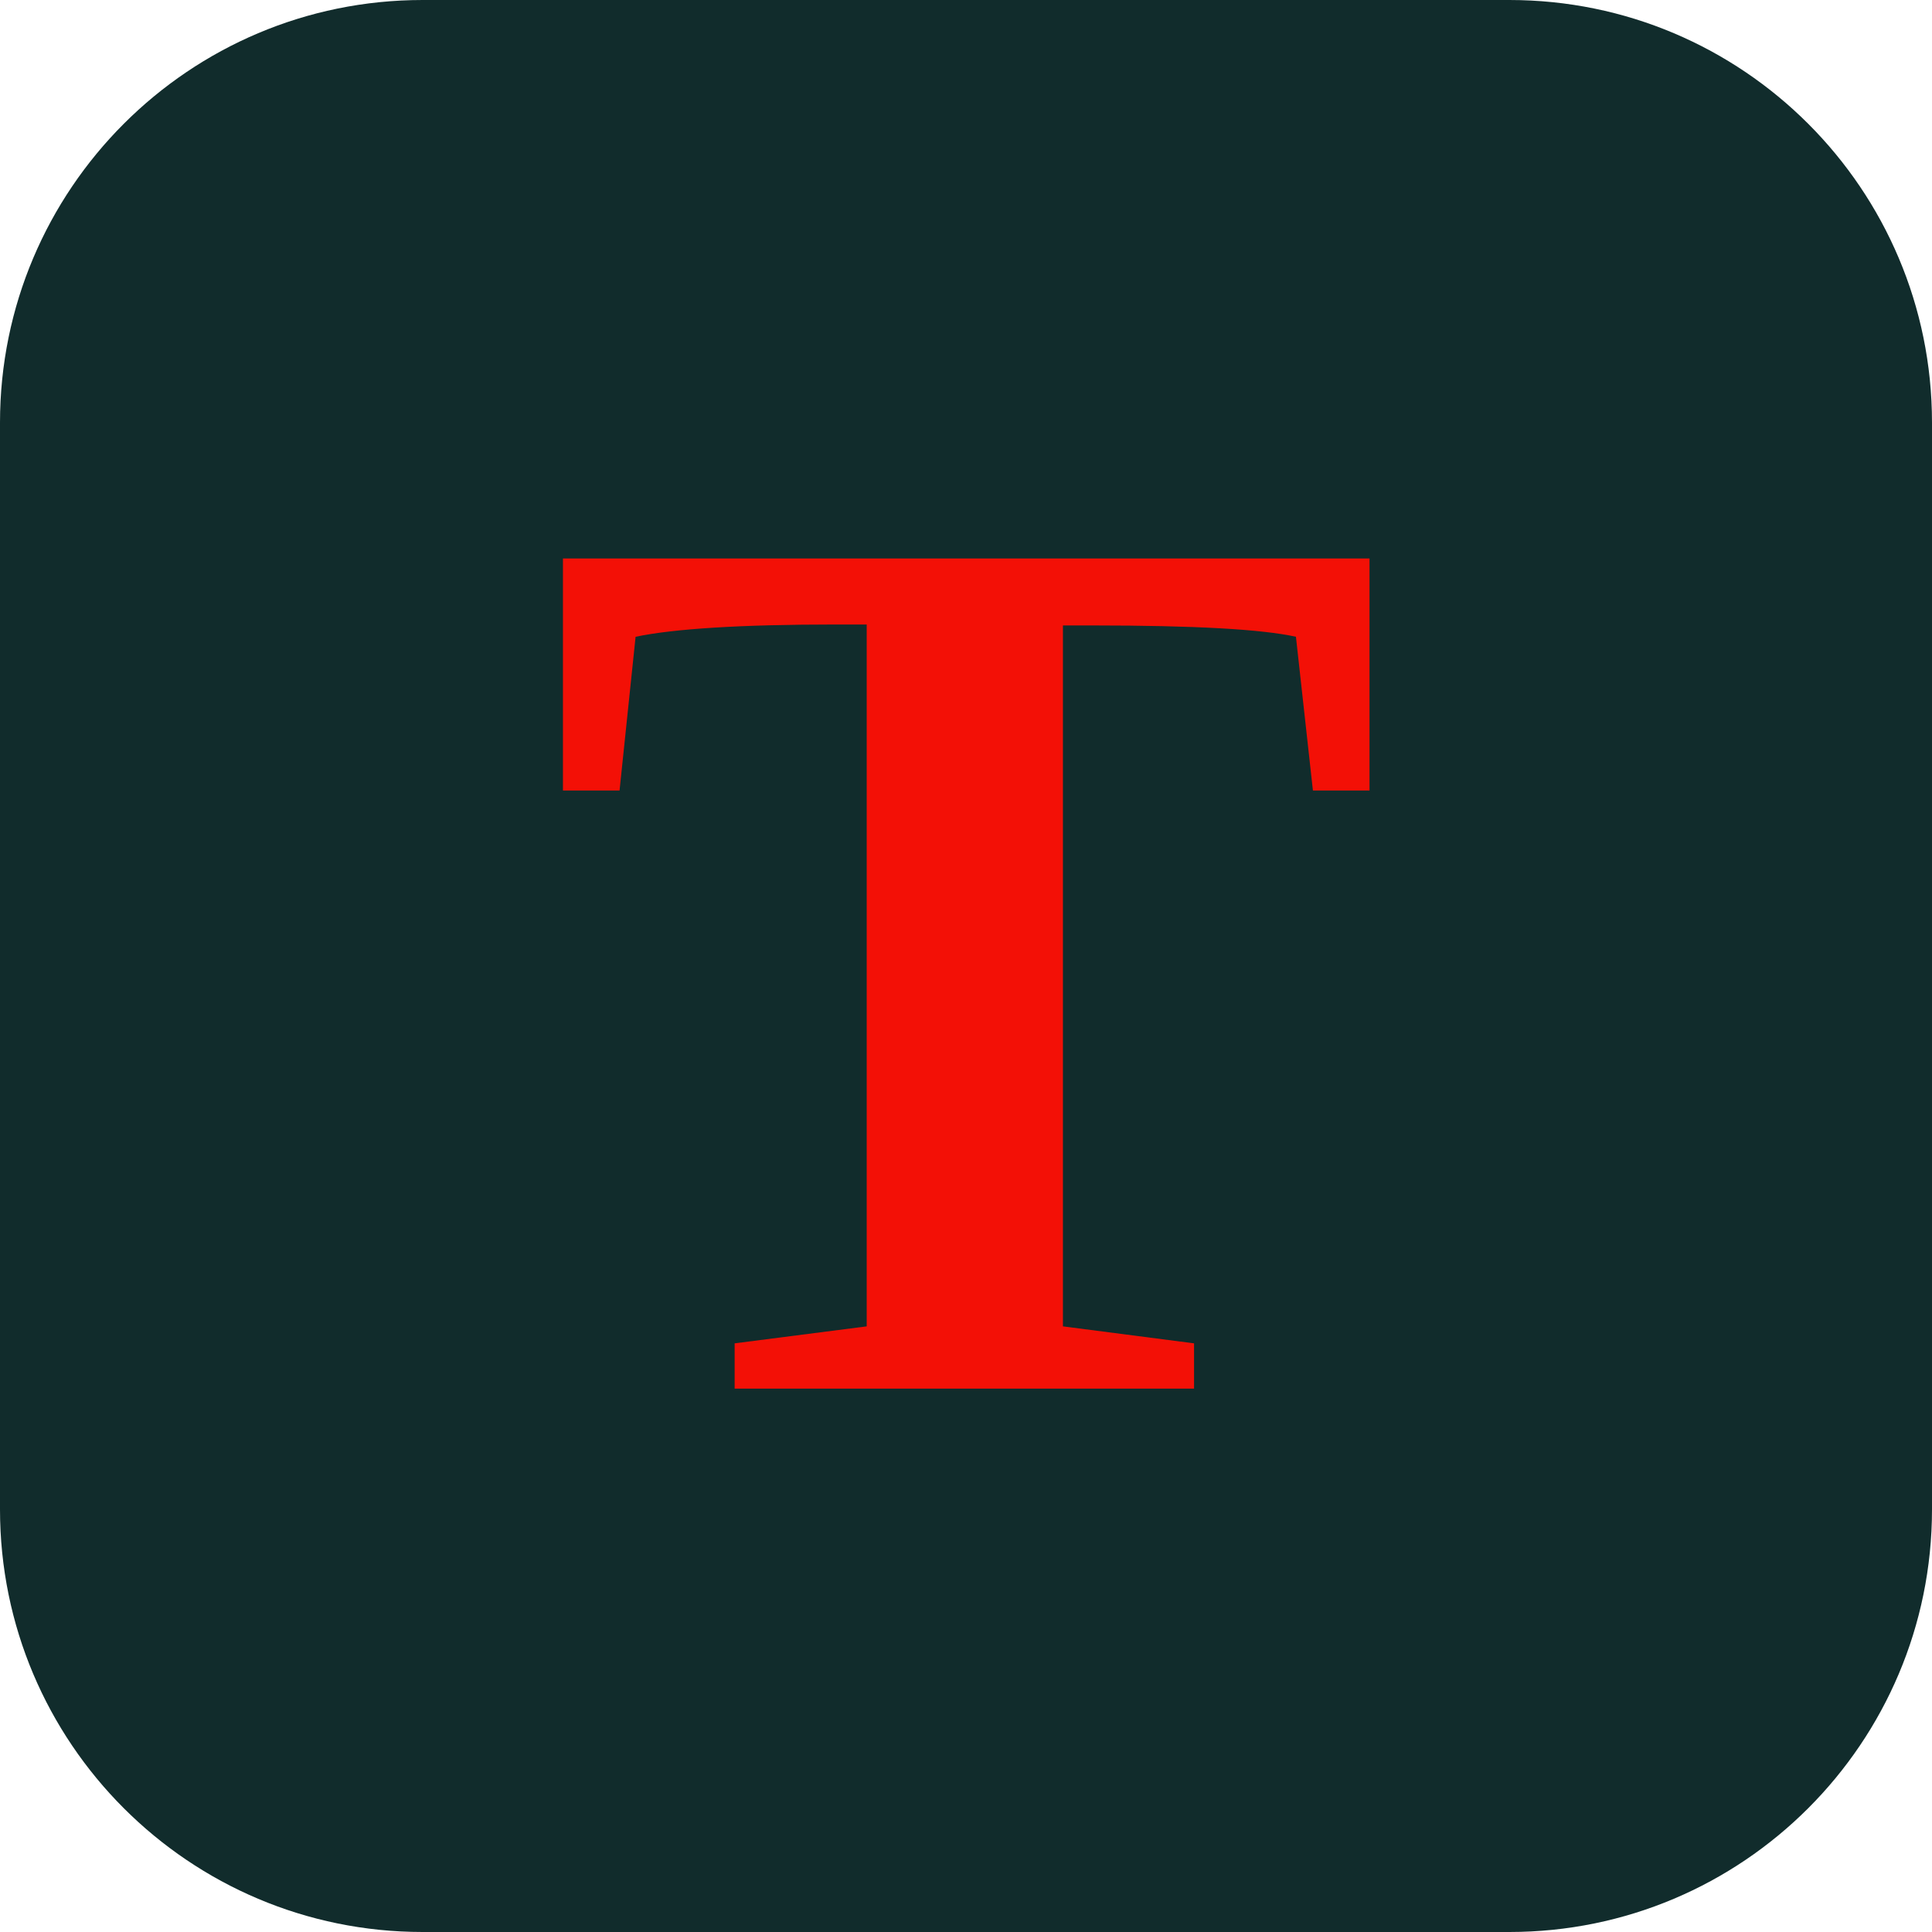
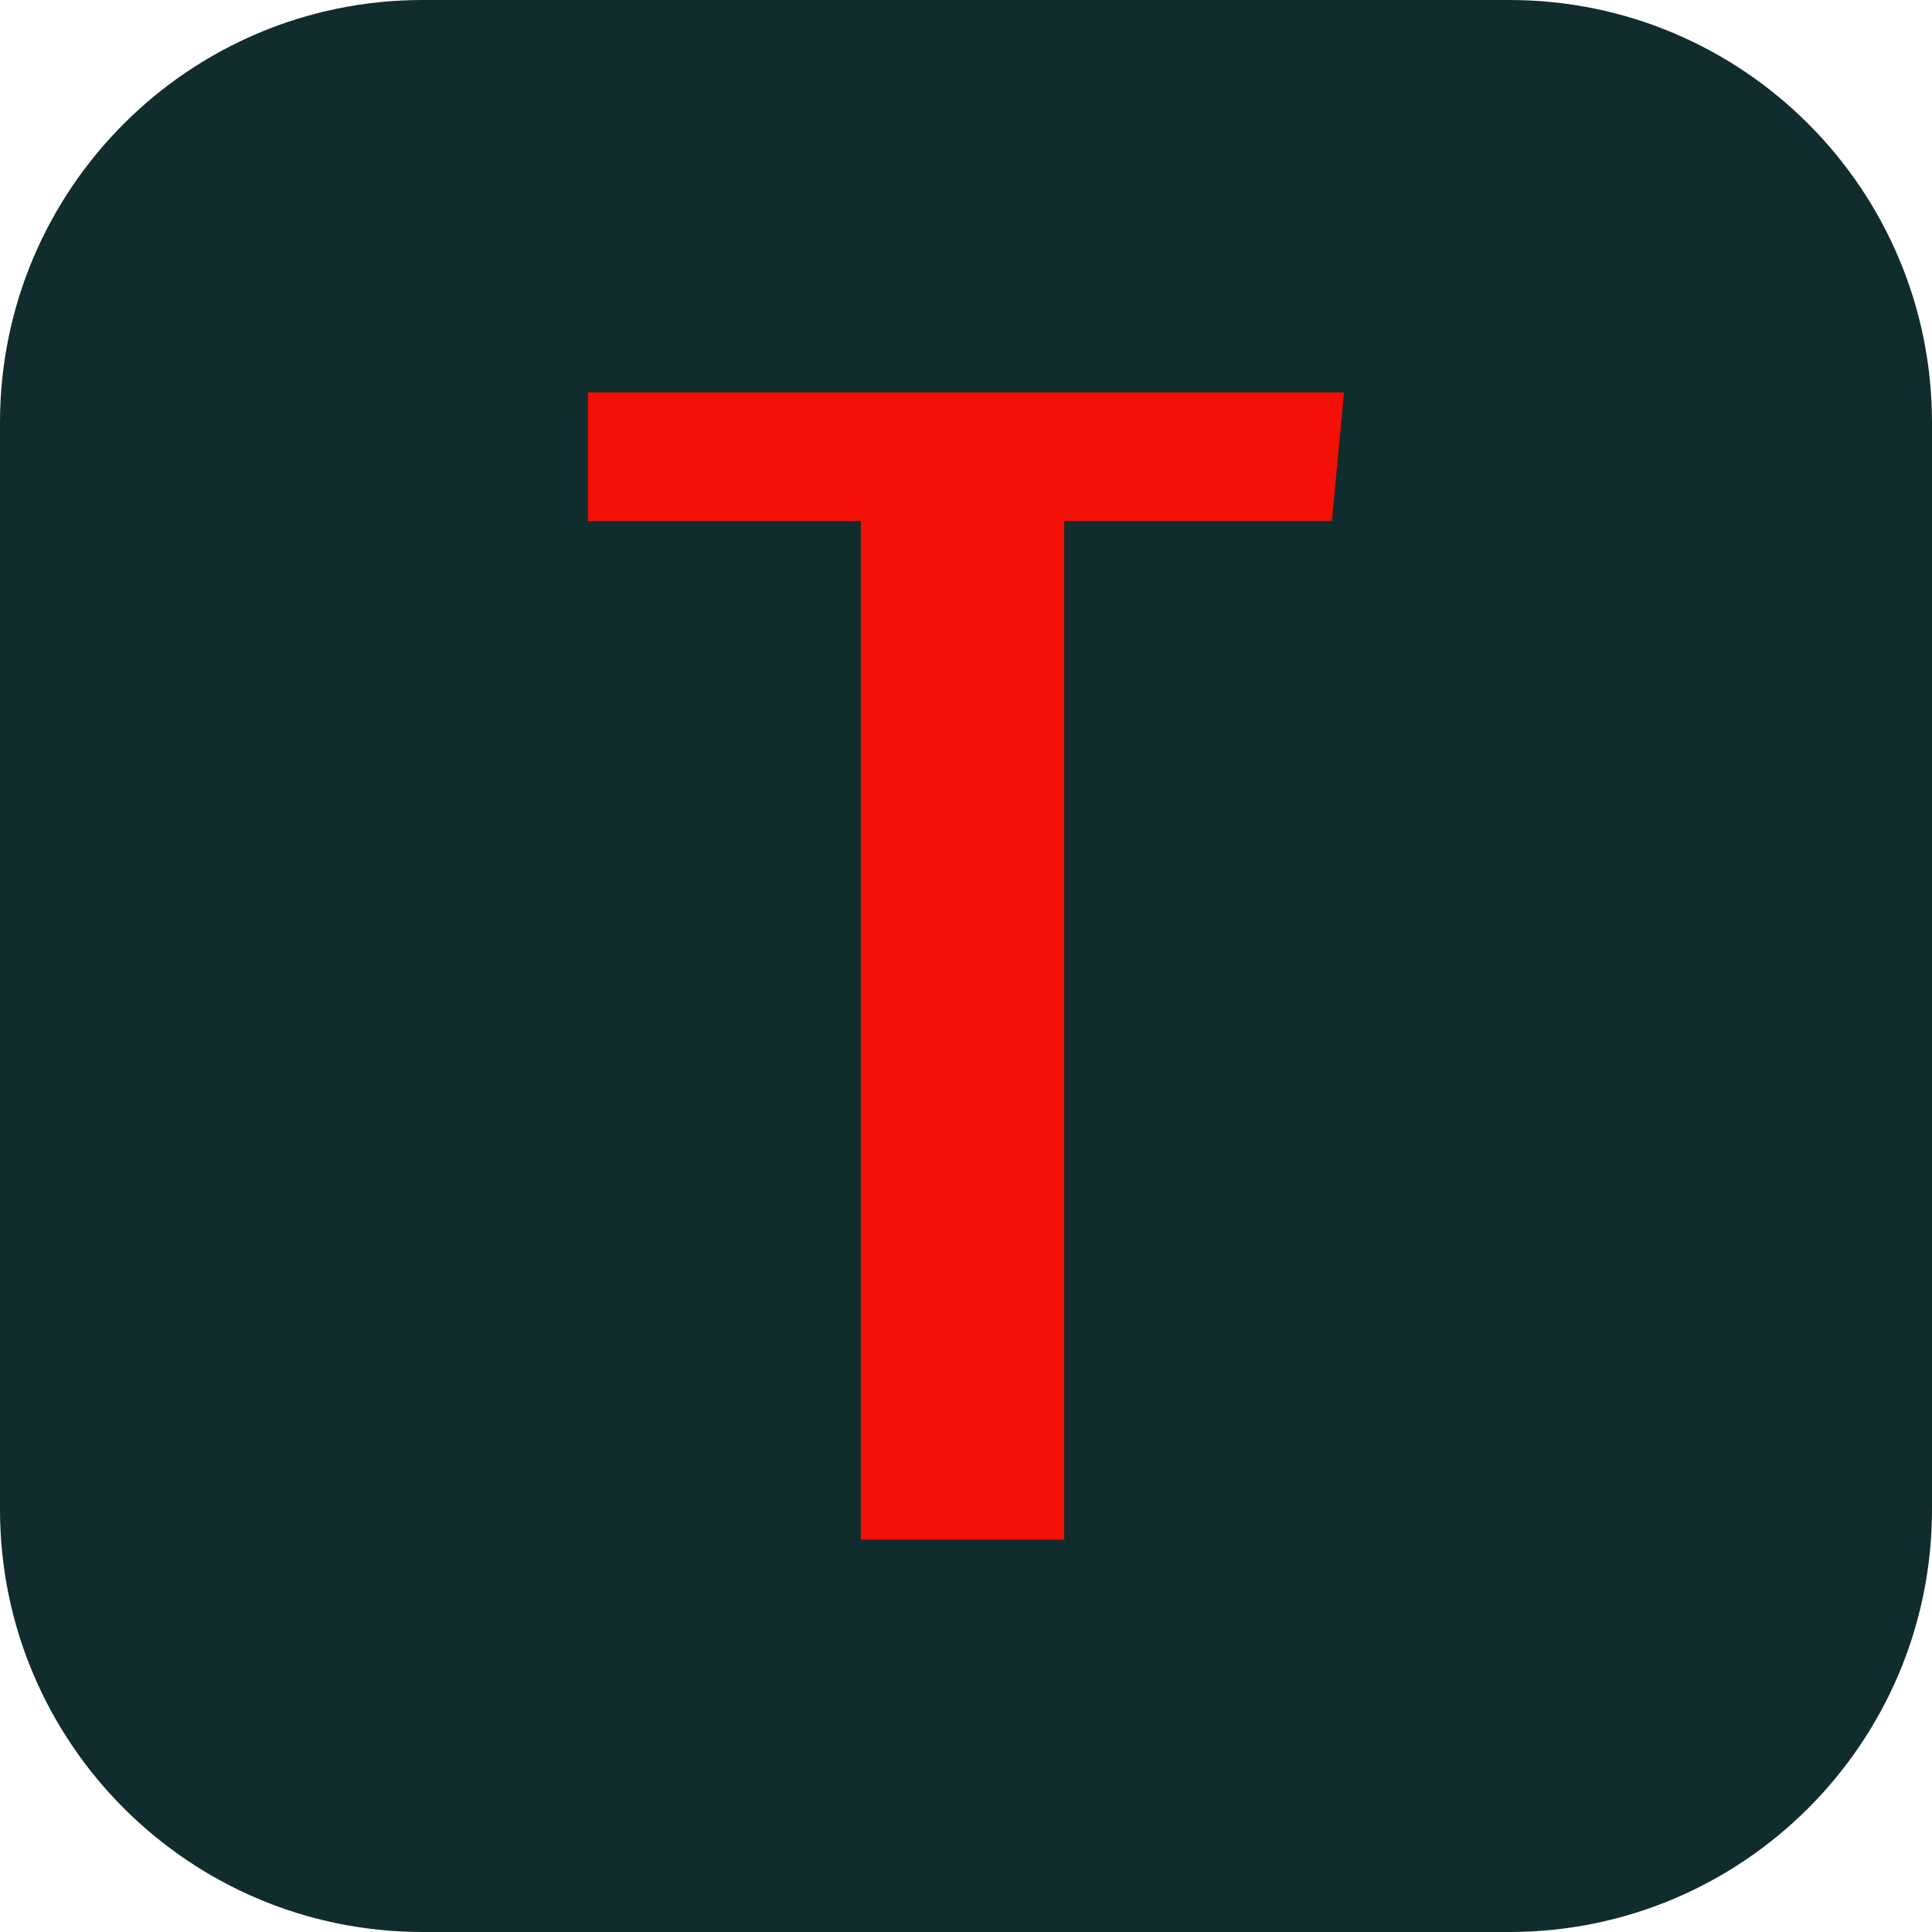
<svg xmlns="http://www.w3.org/2000/svg" viewBox="0 0 32 32">
  <rect width="32" height="32" rx="7" fill="#112C2C" />
-   <text x="16" y="23" text-anchor="middle" font-family="Georgia, 'Times New Roman', serif" font-size="21" font-weight="700" fill="#F31006">T</text>
+   <g transform="translate(10.1705,25.5) scale(0.028788,-0.028788)">
+     <path d="M420 660 413 586H259V0H142V586H-15V660Z" fill="#F31006" />
+   </g>
</svg>
